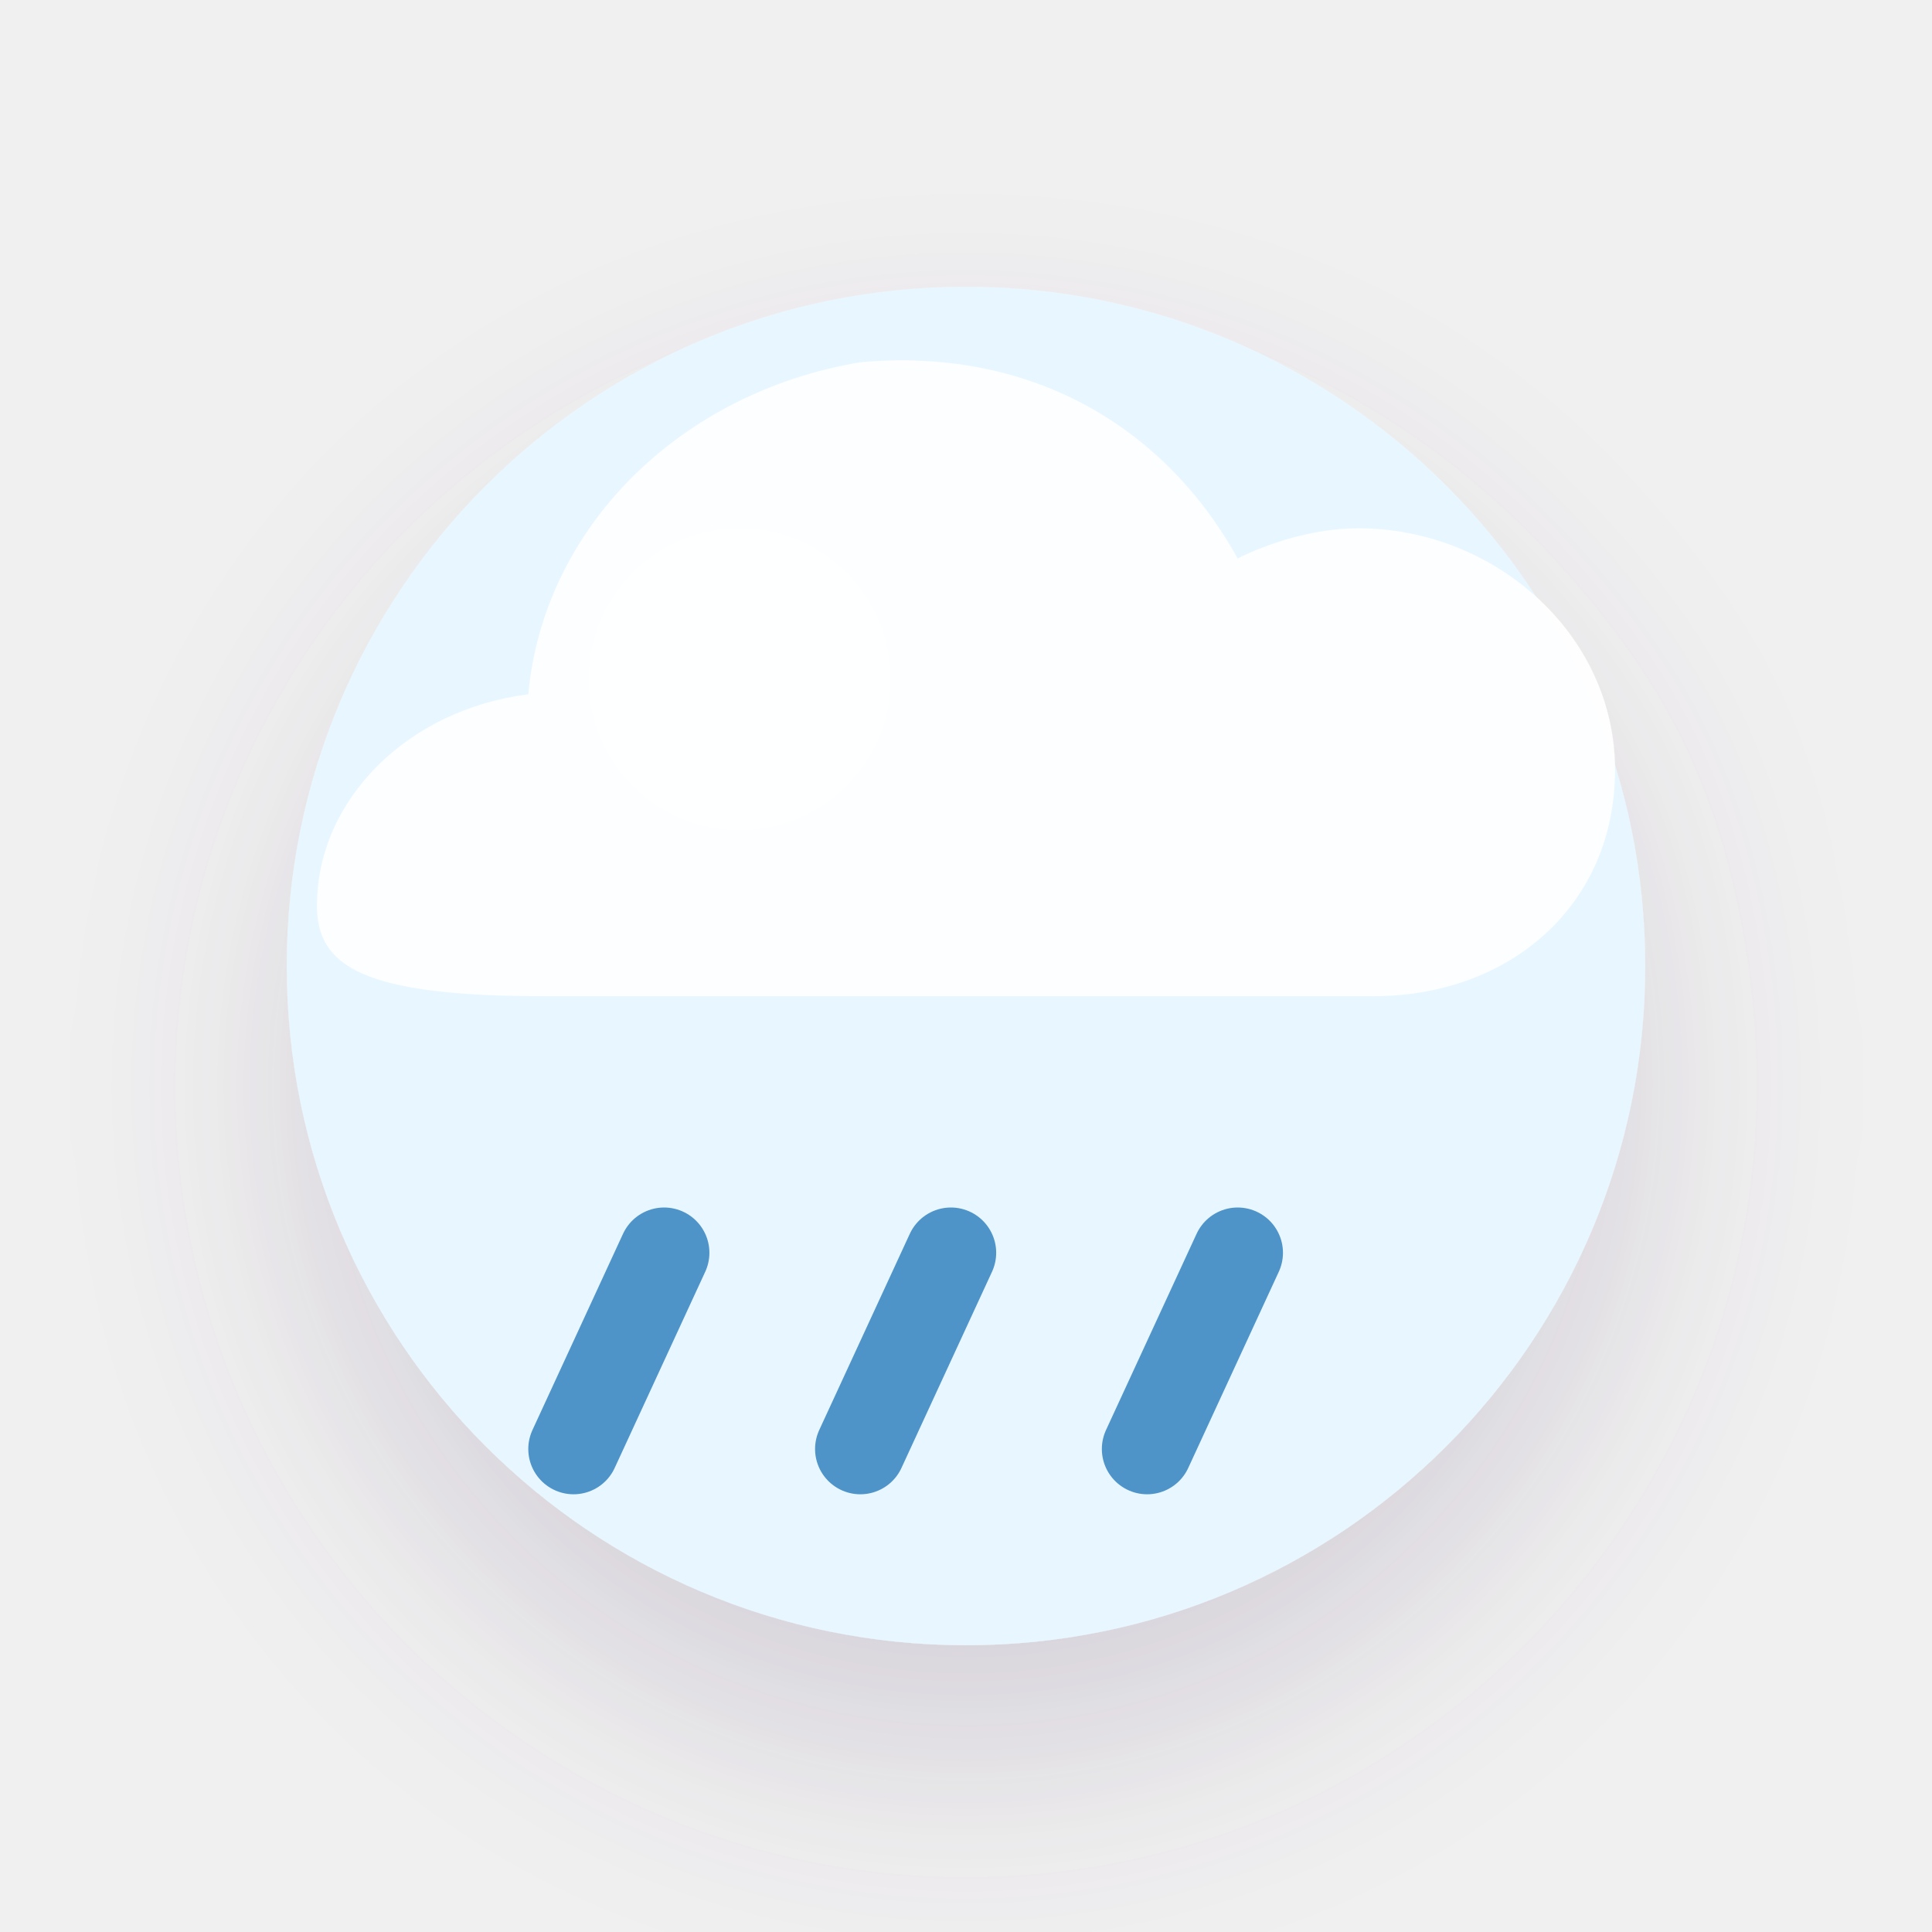
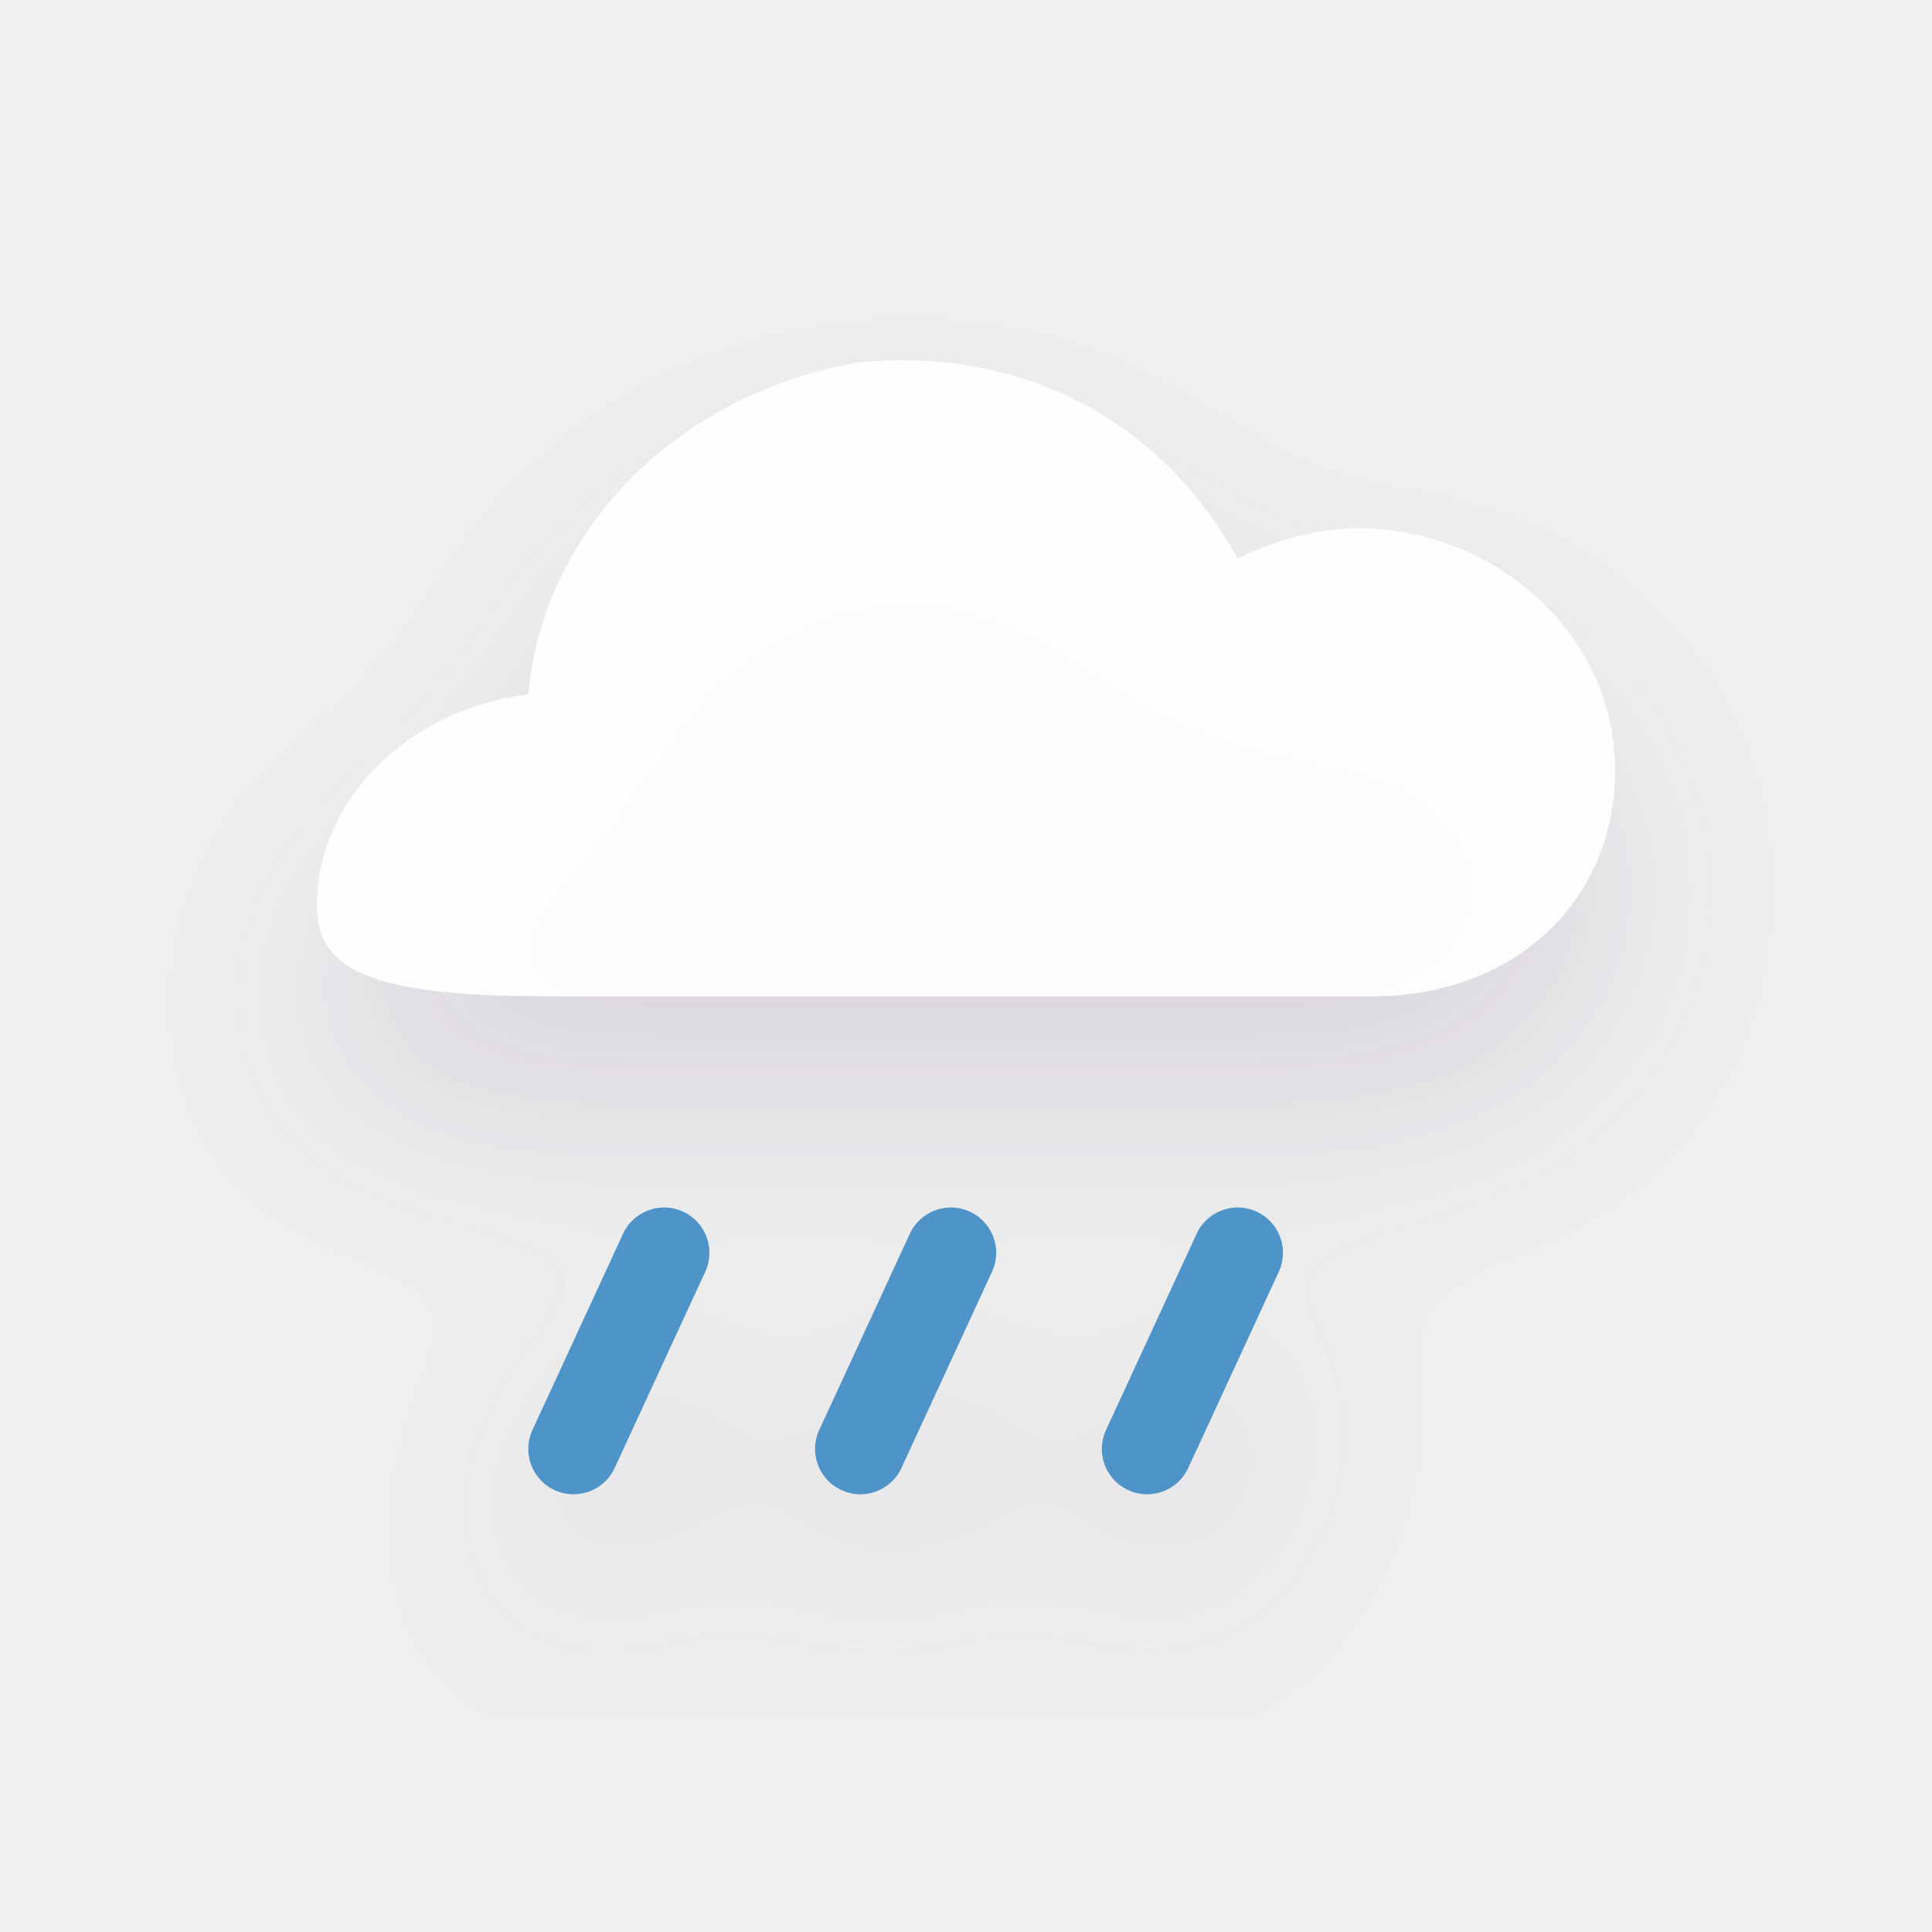
<svg xmlns="http://www.w3.org/2000/svg" viewBox="0 0 128 128">
  <defs>
    <linearGradient id="g" x1="18" y1="16" x2="108" y2="112">
      <stop offset="0" stop-color="#e8f7ff" />
      <stop offset=".58" stop-color="#8fd3ff" />
      <stop offset="1" stop-color="#568ccf" />
    </linearGradient>
    <filter id="shadow" x="-25%" y="-25%" width="150%" height="150%">
      <feDropShadow dx="0" dy="8" stdDeviation="7" flood-color="#66577d" flood-opacity=".18" />
    </filter>
  </defs>
  <rect width="128" height="128" rx="32" fill="none" />
  <g filter="url(#shadow)">
-     <circle cx="64" cy="64" r="45" fill="url(#g)" />
-     <circle cx="49" cy="45" r="10" fill="#fff" opacity=".65" />
    <path d="M36 66h55c9 0 16-6 16-15s-8-16-17-16c-3 0-6 1-8 2-5-9-14-14-25-13-12 2-21 11-22 22-8 1-14 7-14 14 0 4 3 6 15 6Z" fill="#fff" opacity=".9" />
    <path d="M44 83l-6 13M63 83l-6 13M82 83l-6 13" stroke="#4f94c9" stroke-width="6" stroke-linecap="round" />
  </g>
</svg>
